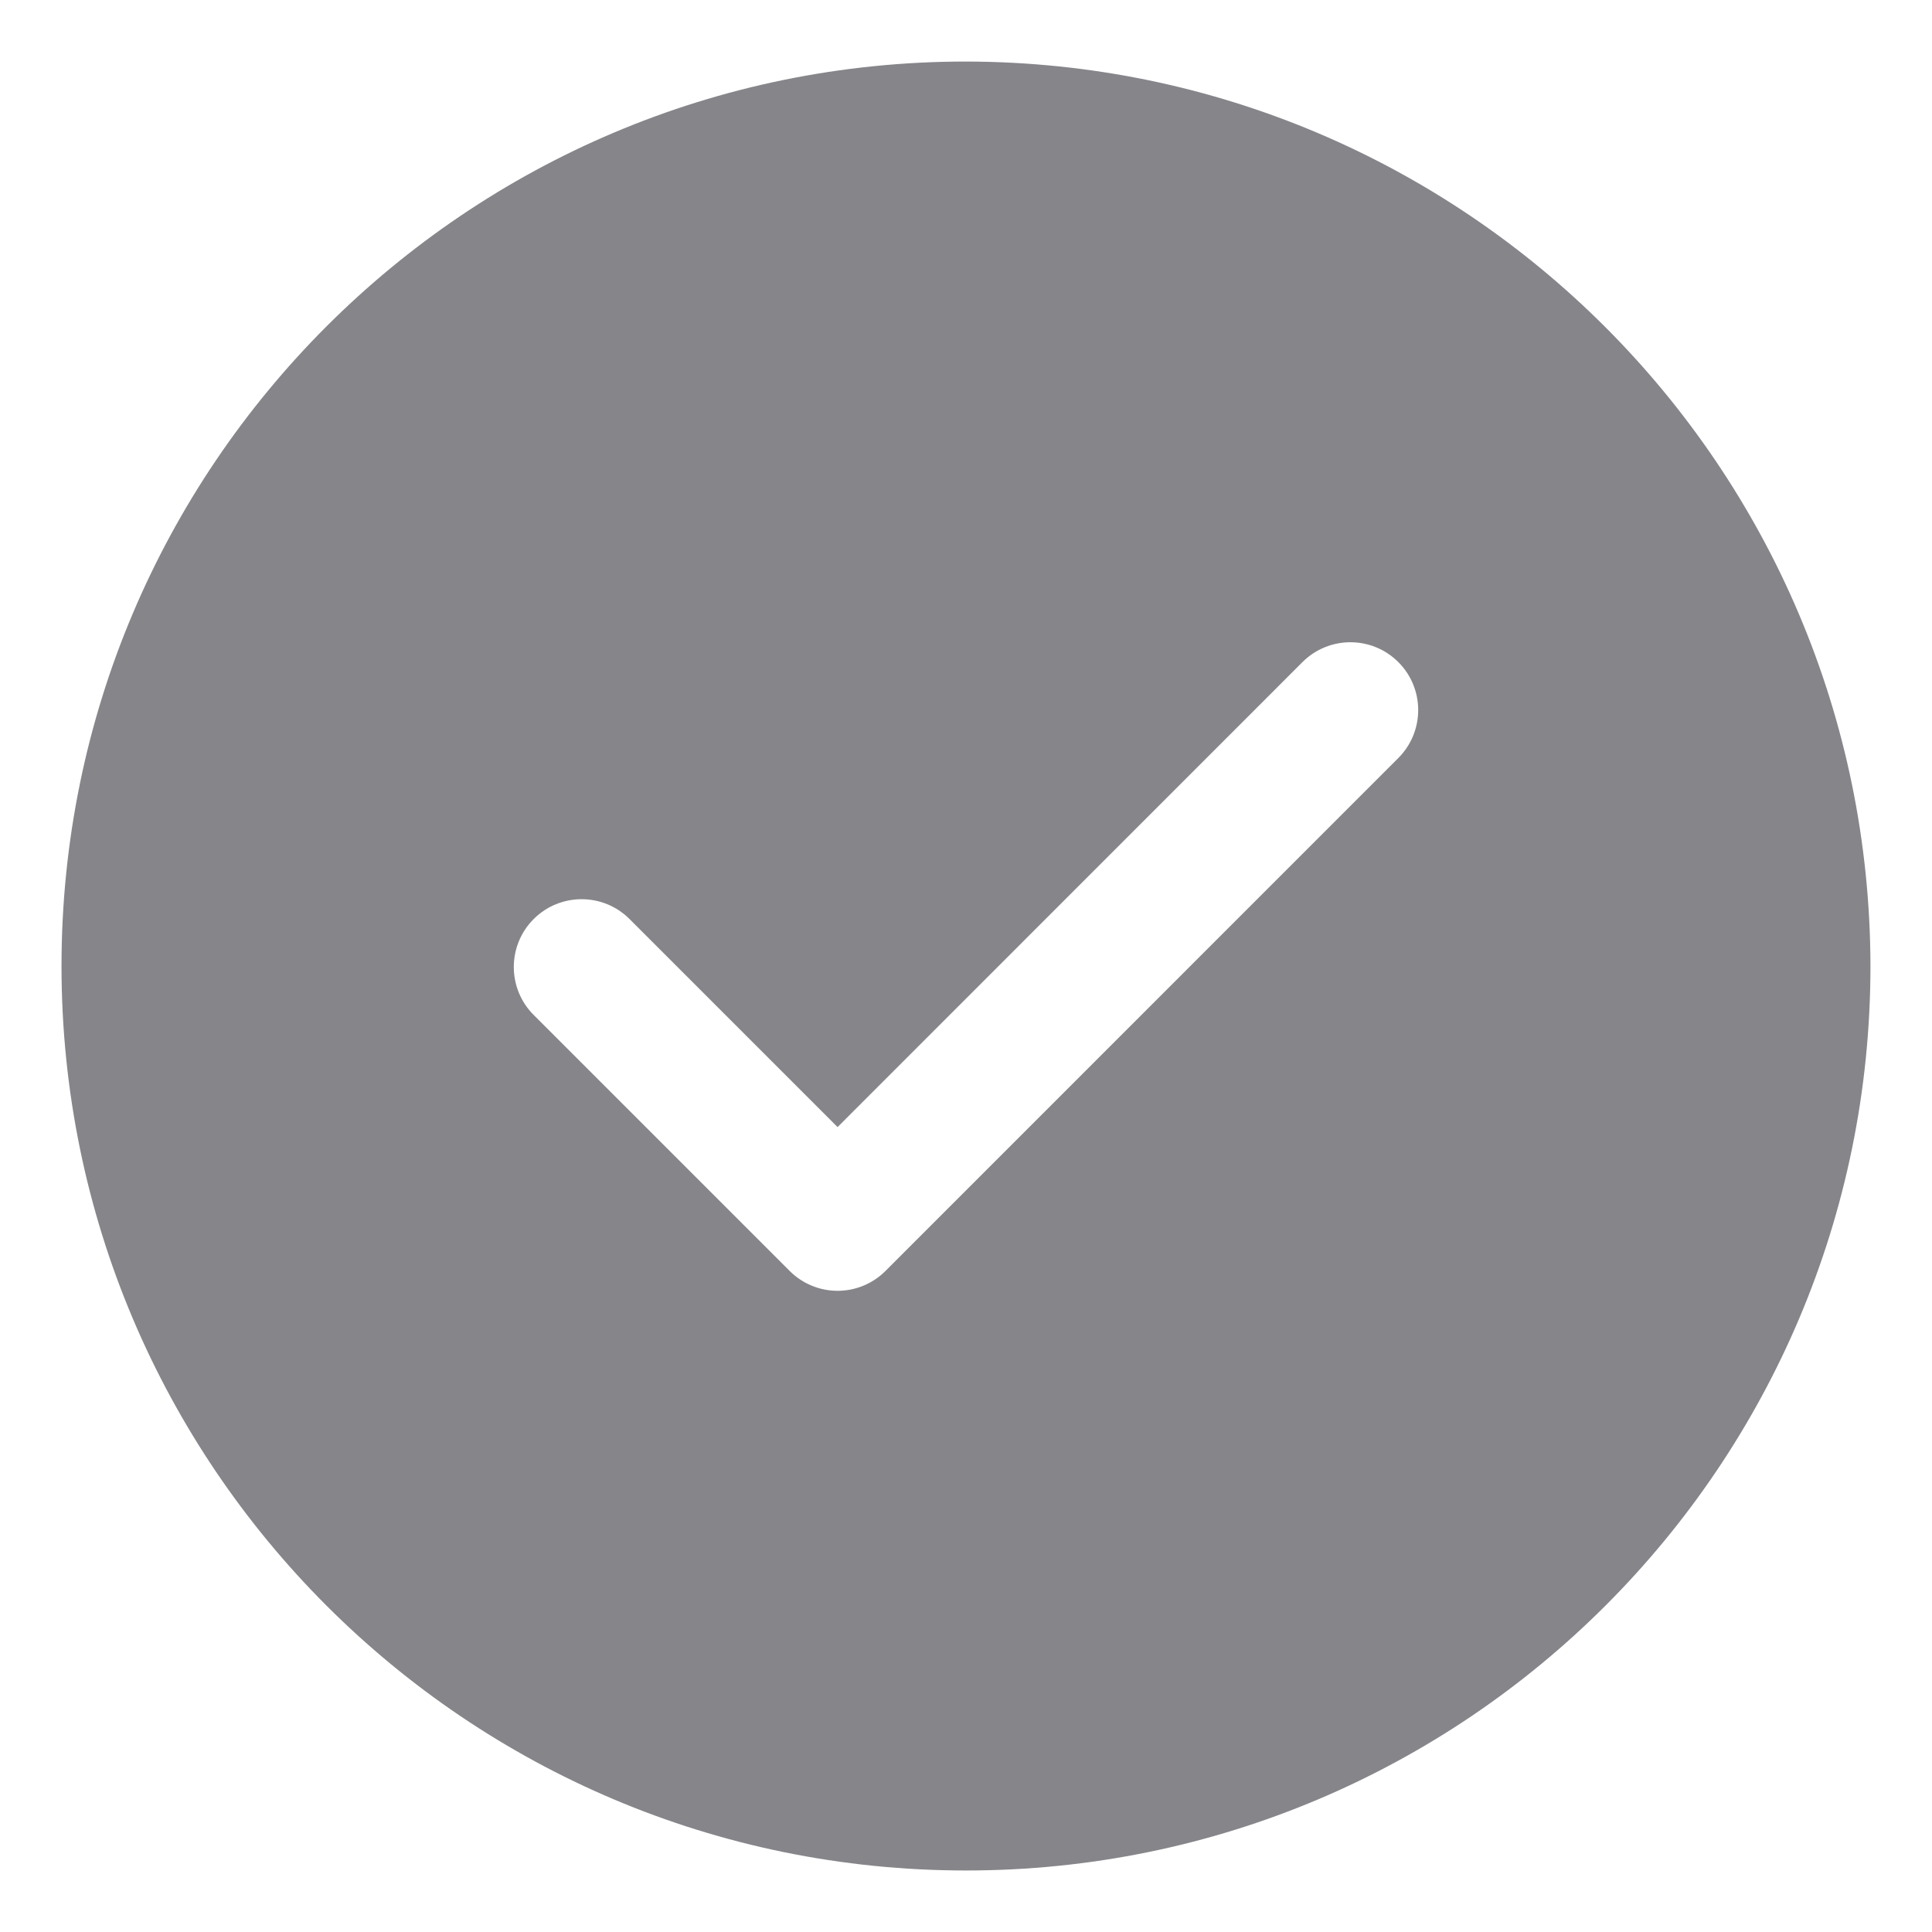
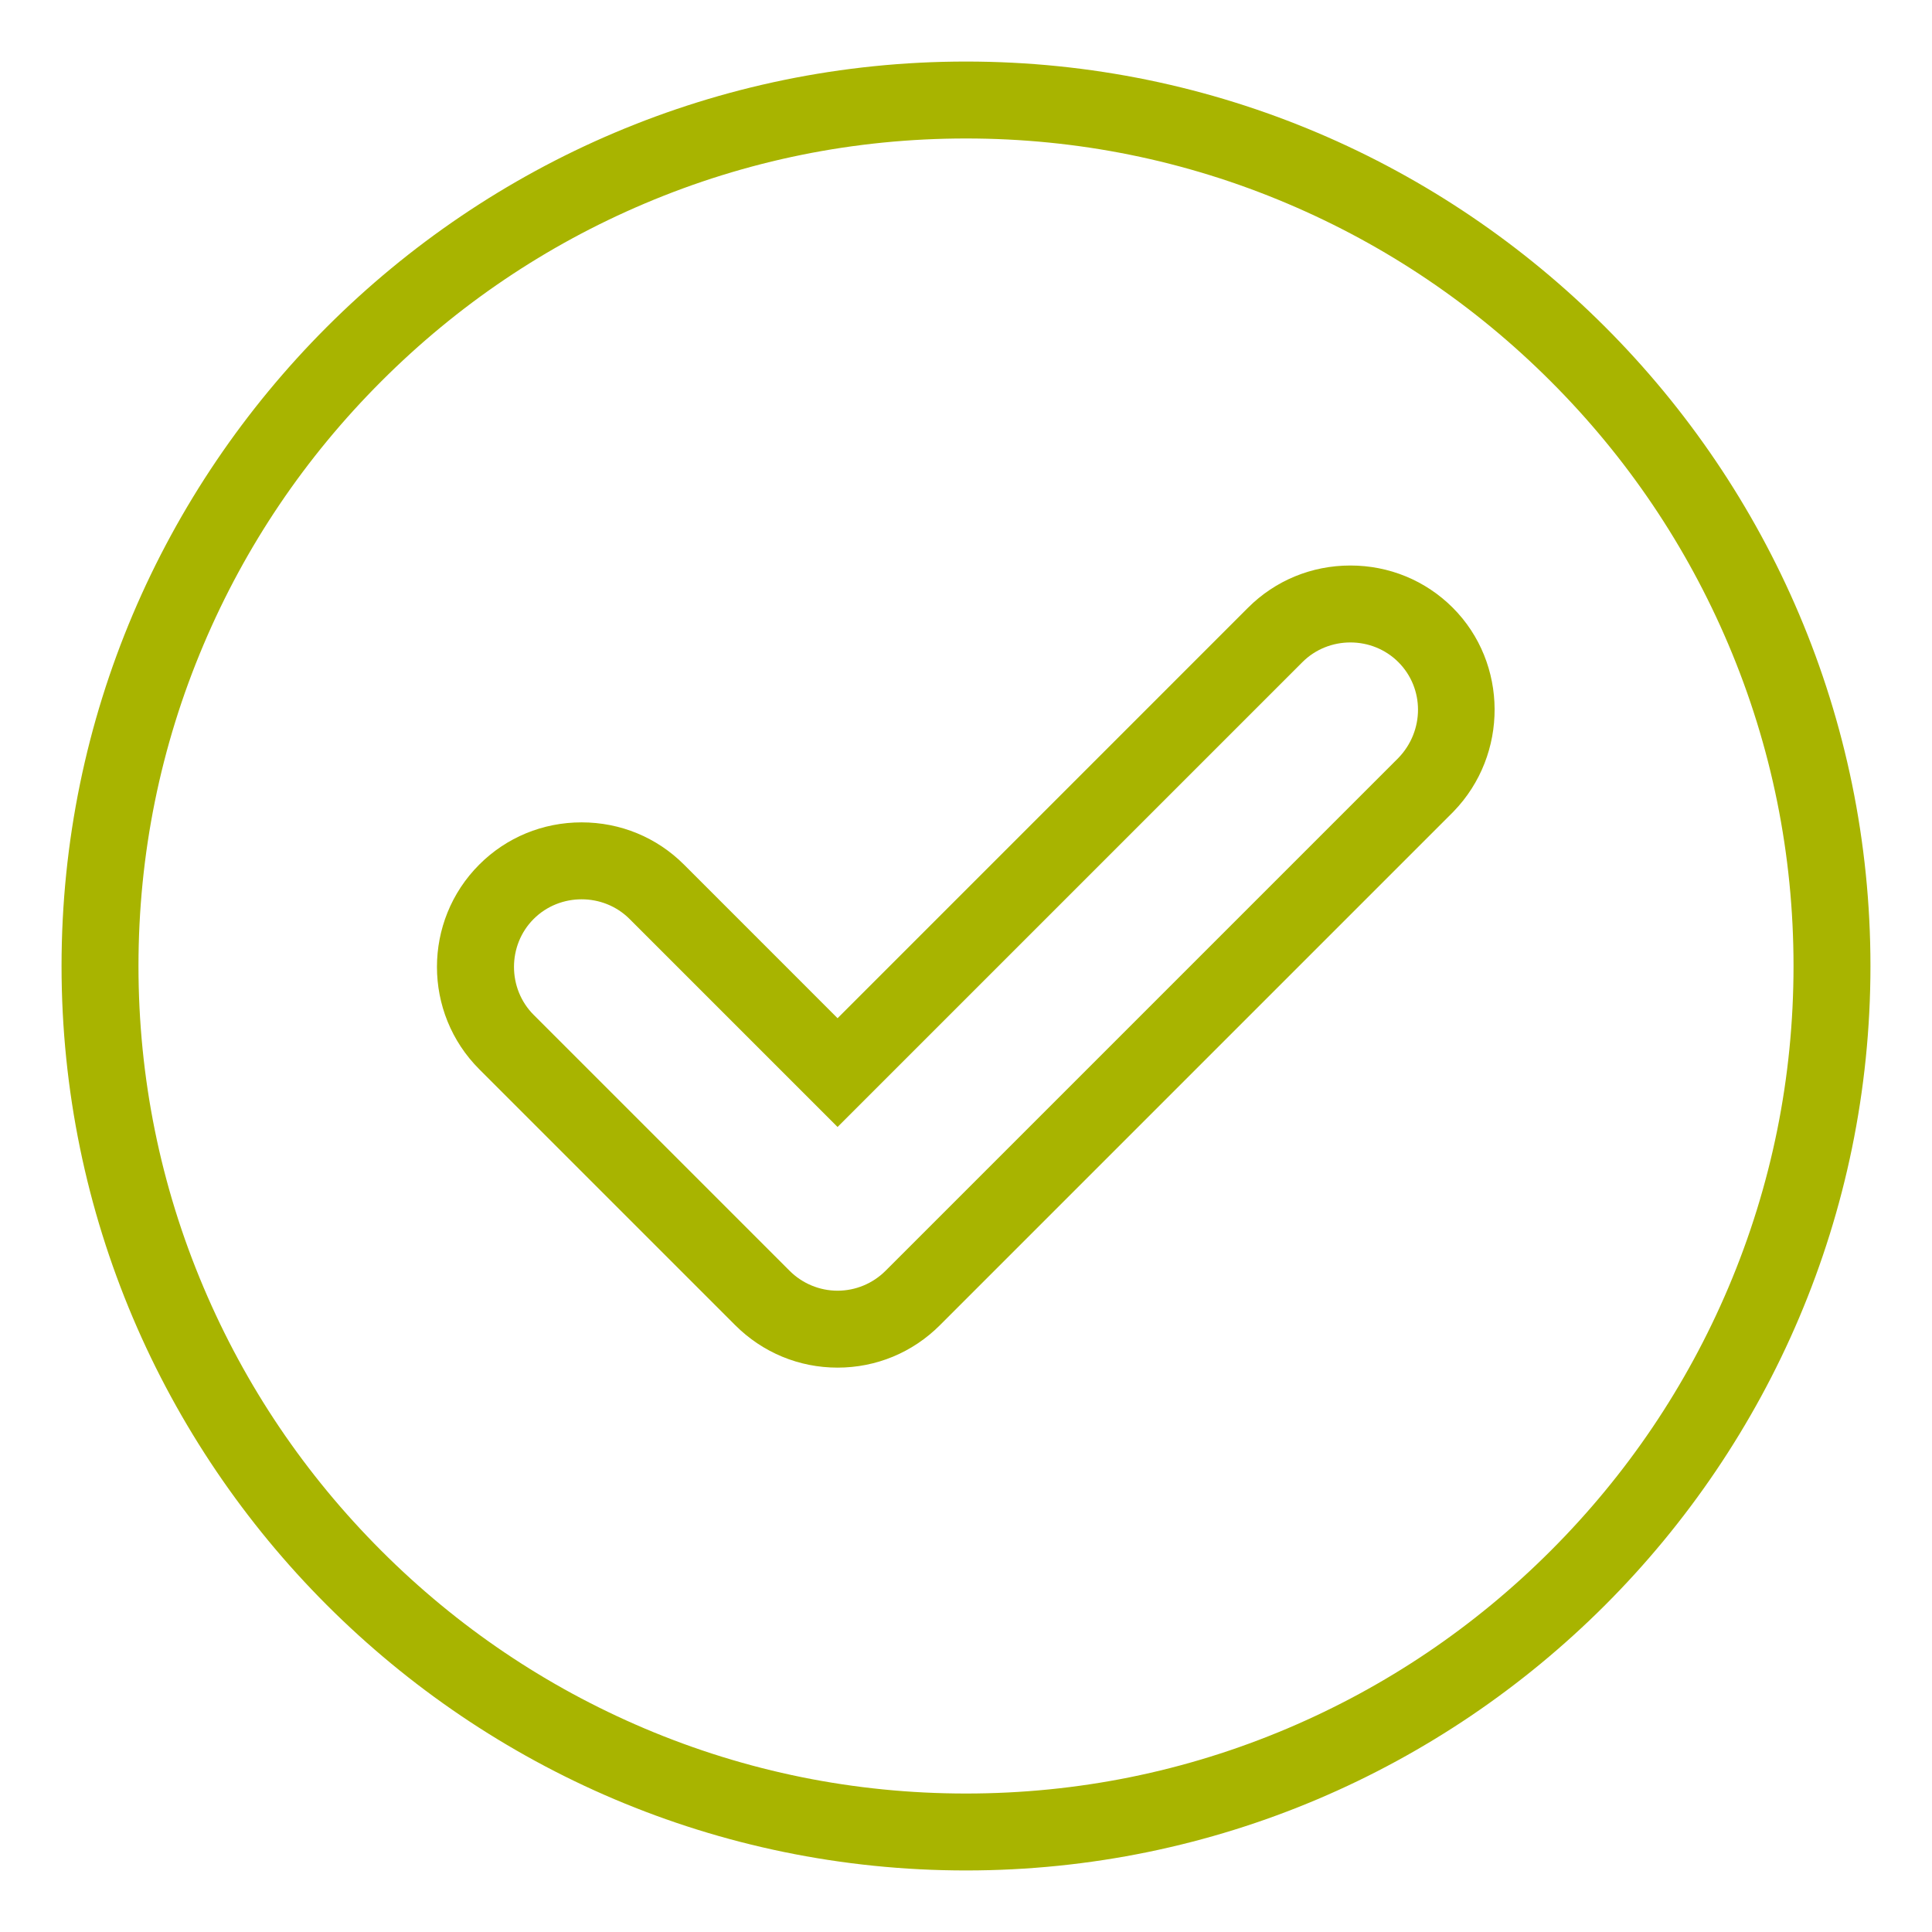
<svg xmlns="http://www.w3.org/2000/svg" width="62.783" height="62.783" viewBox="0 0 62.783 62.783">
  <g id="vuesax_bold_tick-circle" data-name="vuesax/bold/tick-circle" transform="translate(-748 -188)">
    <g id="tick-circle" transform="translate(748 188)">
-       <path id="Vector" d="M29.392,0A29.392,29.392,0,1,0,58.783,29.392,29.44,29.44,0,0,0,29.392,0ZM43.441,22.632,26.776,39.3a2.2,2.2,0,0,1-3.116,0l-8.318-8.318a2.2,2.2,0,0,1,3.116-3.116l6.76,6.76L40.325,19.516a2.2,2.2,0,1,1,3.116,3.116Z" transform="translate(2 2)" fill="#85858a" />
+       <g id="Vector" transform="translate(2 2)" fill="none">
+         <path d="M29.392,0A29.392,29.392,0,1,0,58.783,29.392,29.44,29.44,0,0,0,29.392,0ZM43.441,22.632,26.776,39.3a2.2,2.2,0,0,1-3.116,0l-8.318-8.318a2.2,2.2,0,0,1,3.116-3.116l6.76,6.76L40.325,19.516a2.2,2.2,0,1,1,3.116,3.116Z" stroke="none" />
+         <path d="M 29.392 2.5 C 25.771 2.5 22.255 3.212 18.943 4.617 C 15.742 5.974 12.864 7.917 10.391 10.391 C 7.917 12.864 5.974 15.742 4.617 18.943 C 3.212 22.255 2.5 25.771 2.5 29.392 C 2.5 33.012 3.212 36.528 4.617 39.84 C 5.974 43.041 7.917 45.919 10.391 48.393 C 12.864 50.867 15.742 52.809 18.943 54.167 C 22.255 55.571 25.771 56.283 29.392 56.283 C 33.012 56.283 36.528 55.571 39.84 54.167 C 43.041 52.809 45.919 50.867 48.393 48.393 C 50.867 45.919 52.809 43.041 54.167 39.84 C 55.571 36.528 56.283 33.012 56.283 29.392 C 56.283 25.771 55.571 22.255 54.167 18.943 C 52.809 15.742 50.867 12.864 48.393 10.391 C 45.919 7.917 43.041 5.974 39.84 4.617 C 36.528 3.212 33.012 2.5 29.392 2.5 M 25.218 42.443 C 23.963 42.443 22.782 41.953 21.892 41.064 L 13.575 32.747 C 11.741 30.913 11.741 27.929 13.575 26.095 C 14.459 25.211 15.64 24.724 16.9 24.724 C 18.16 24.724 19.341 25.211 20.226 26.095 L 25.218 31.088 L 38.557 17.748 C 39.442 16.864 40.623 16.377 41.883 16.377 C 43.143 16.377 44.324 16.864 45.209 17.748 C 47.011 19.551 47.025 22.521 45.238 24.369 L 45.209 24.399 L 28.544 41.064 C 27.654 41.954 26.473 42.443 25.218 42.443 M 29.392 0 C 45.586 0 58.783 13.197 58.783 29.392 C 58.783 45.586 45.586 58.783 29.392 58.783 C 13.197 58.783 0 45.586 0 29.392 C 0 13.197 13.197 0 29.392 0 Z M 25.218 39.943 C 25.806 39.943 26.364 39.708 26.776 39.297 L 43.441 22.632 C 44.293 21.75 44.293 20.368 43.441 19.516 C 42.588 18.664 41.178 18.664 40.325 19.516 L 25.218 34.623 L 18.458 27.863 C 17.606 27.011 16.195 27.011 15.342 27.863 C 14.49 28.716 14.49 30.126 15.342 30.979 L 23.66 39.297 C 24.072 39.708 24.63 39.943 25.218 39.943 Z" stroke="none" fill="#a8b400" />
+       </g>
      <path id="Vector-2" data-name="Vector" d="M0,0H62.783V62.783H0Z" transform="translate(62.783 62.783) rotate(180)" fill="none" opacity="0" />
    </g>
  </g>
</svg>
